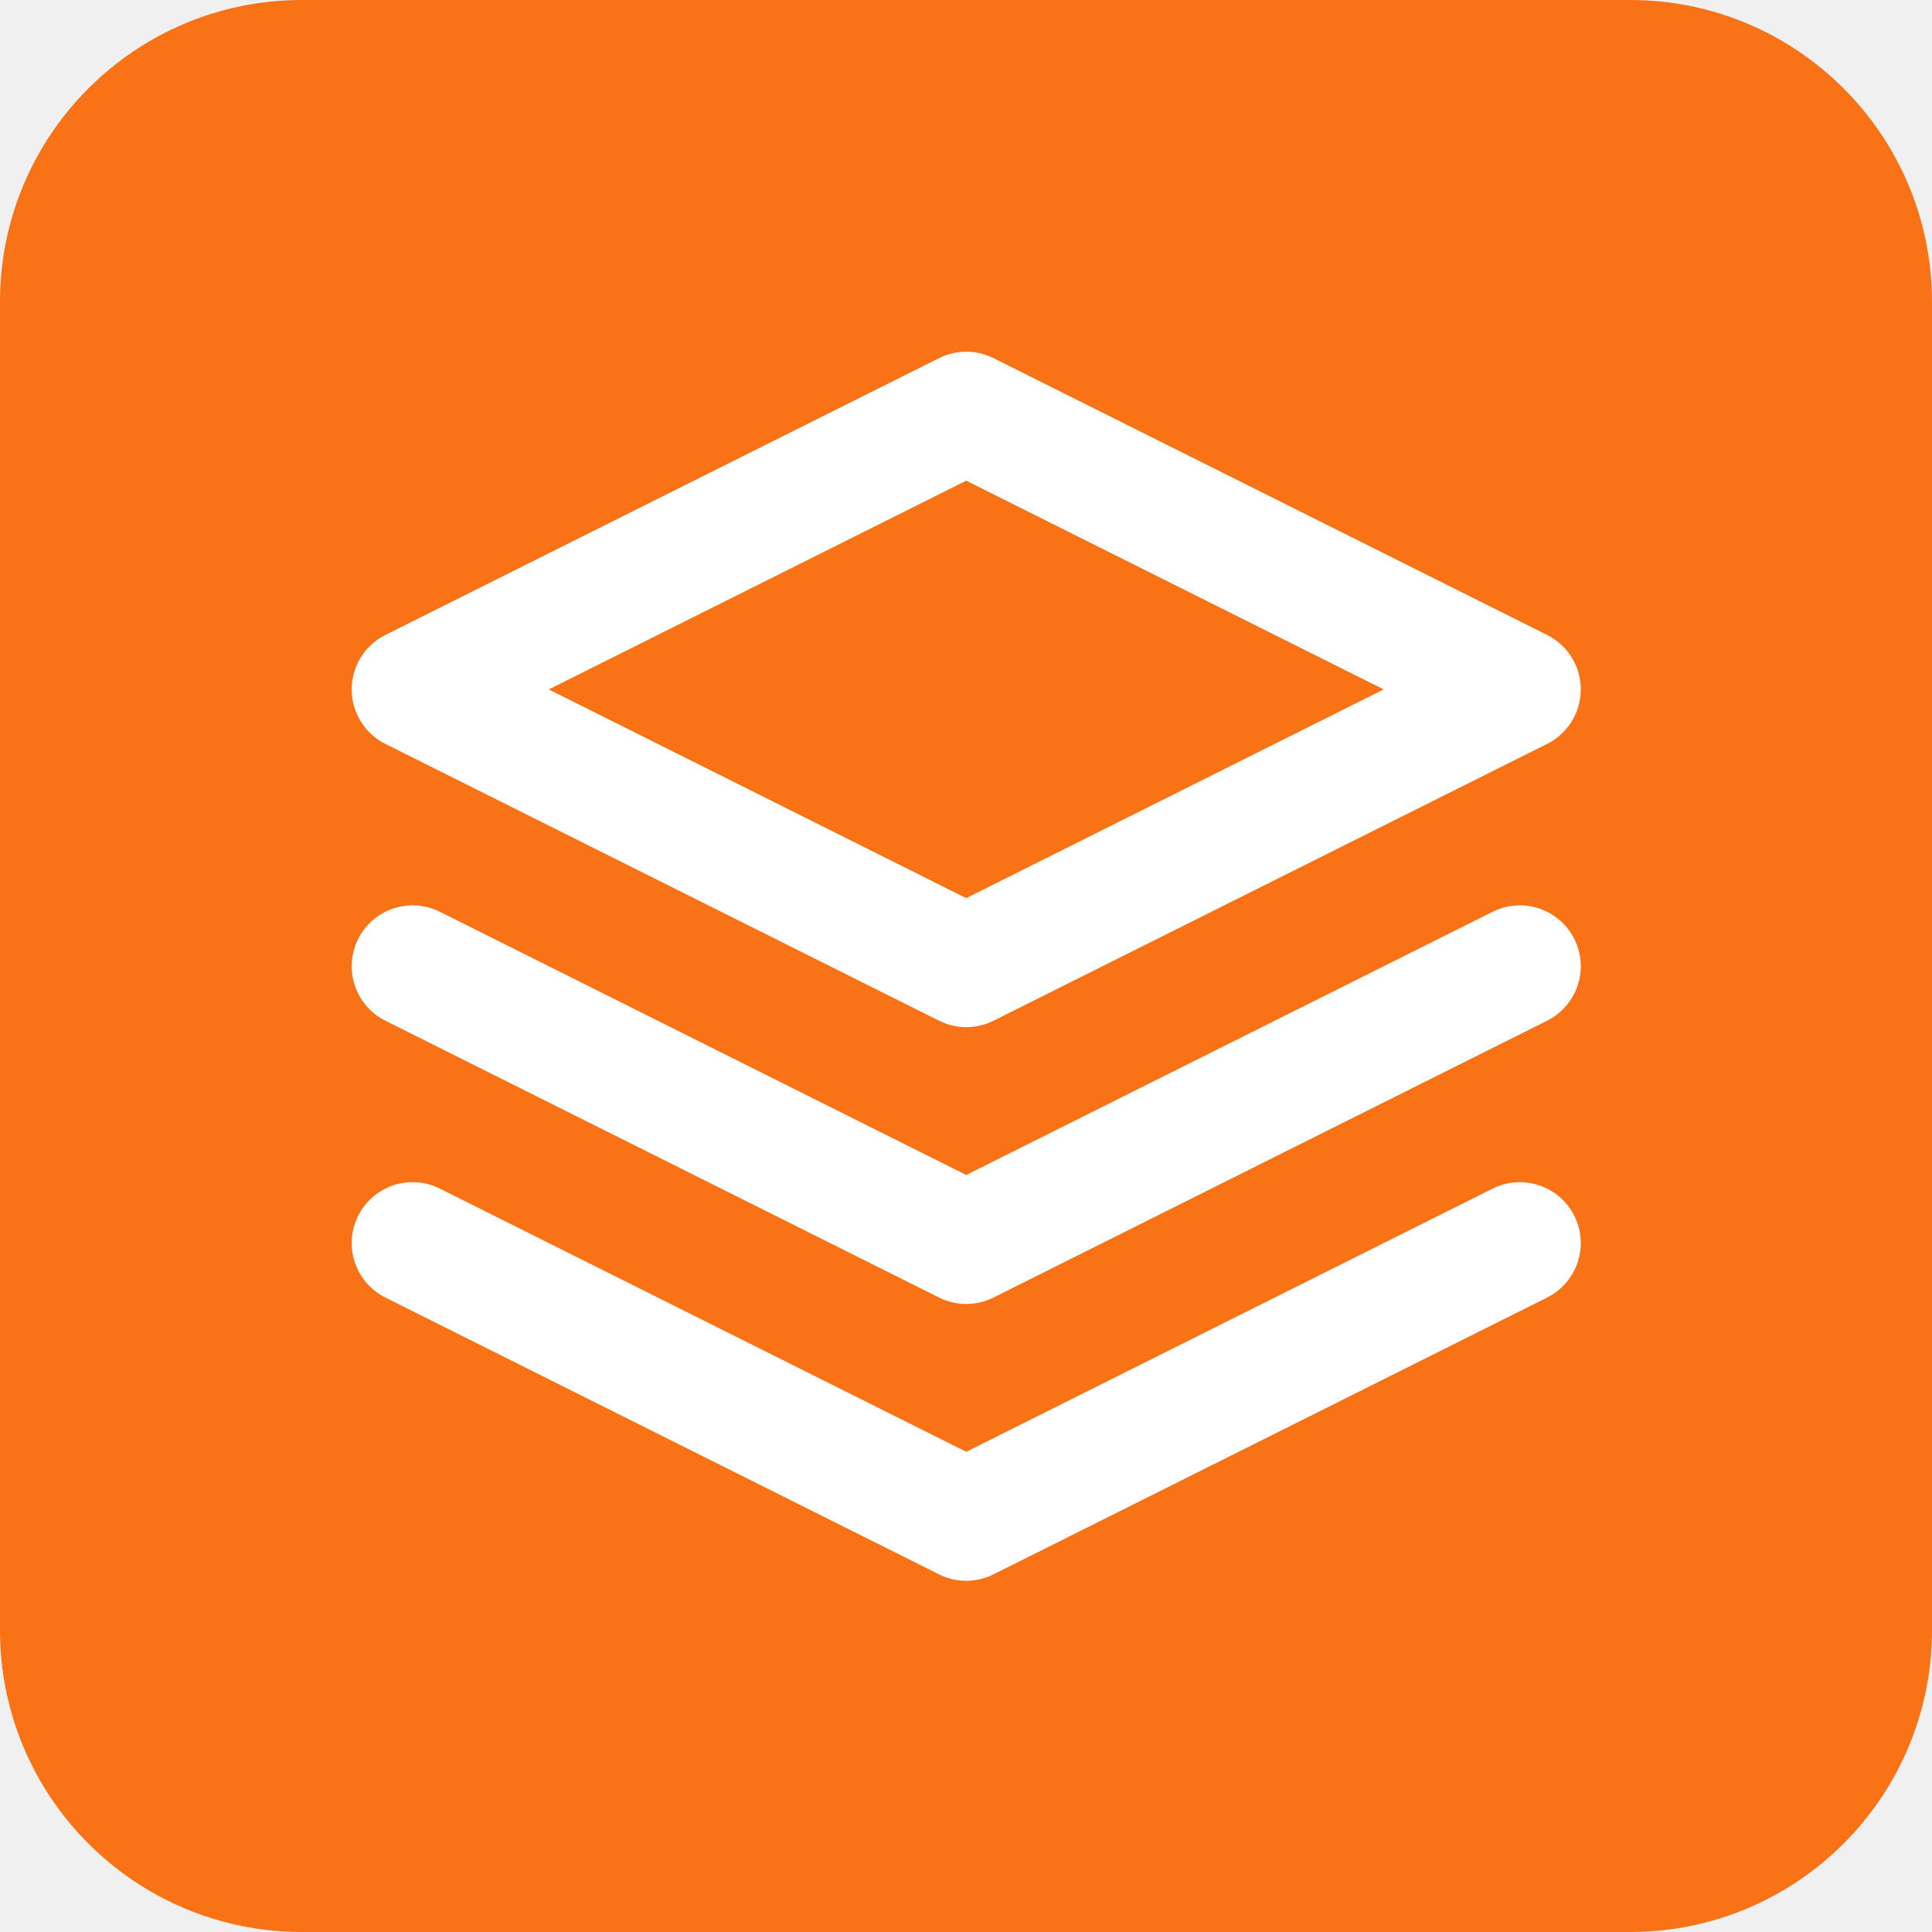
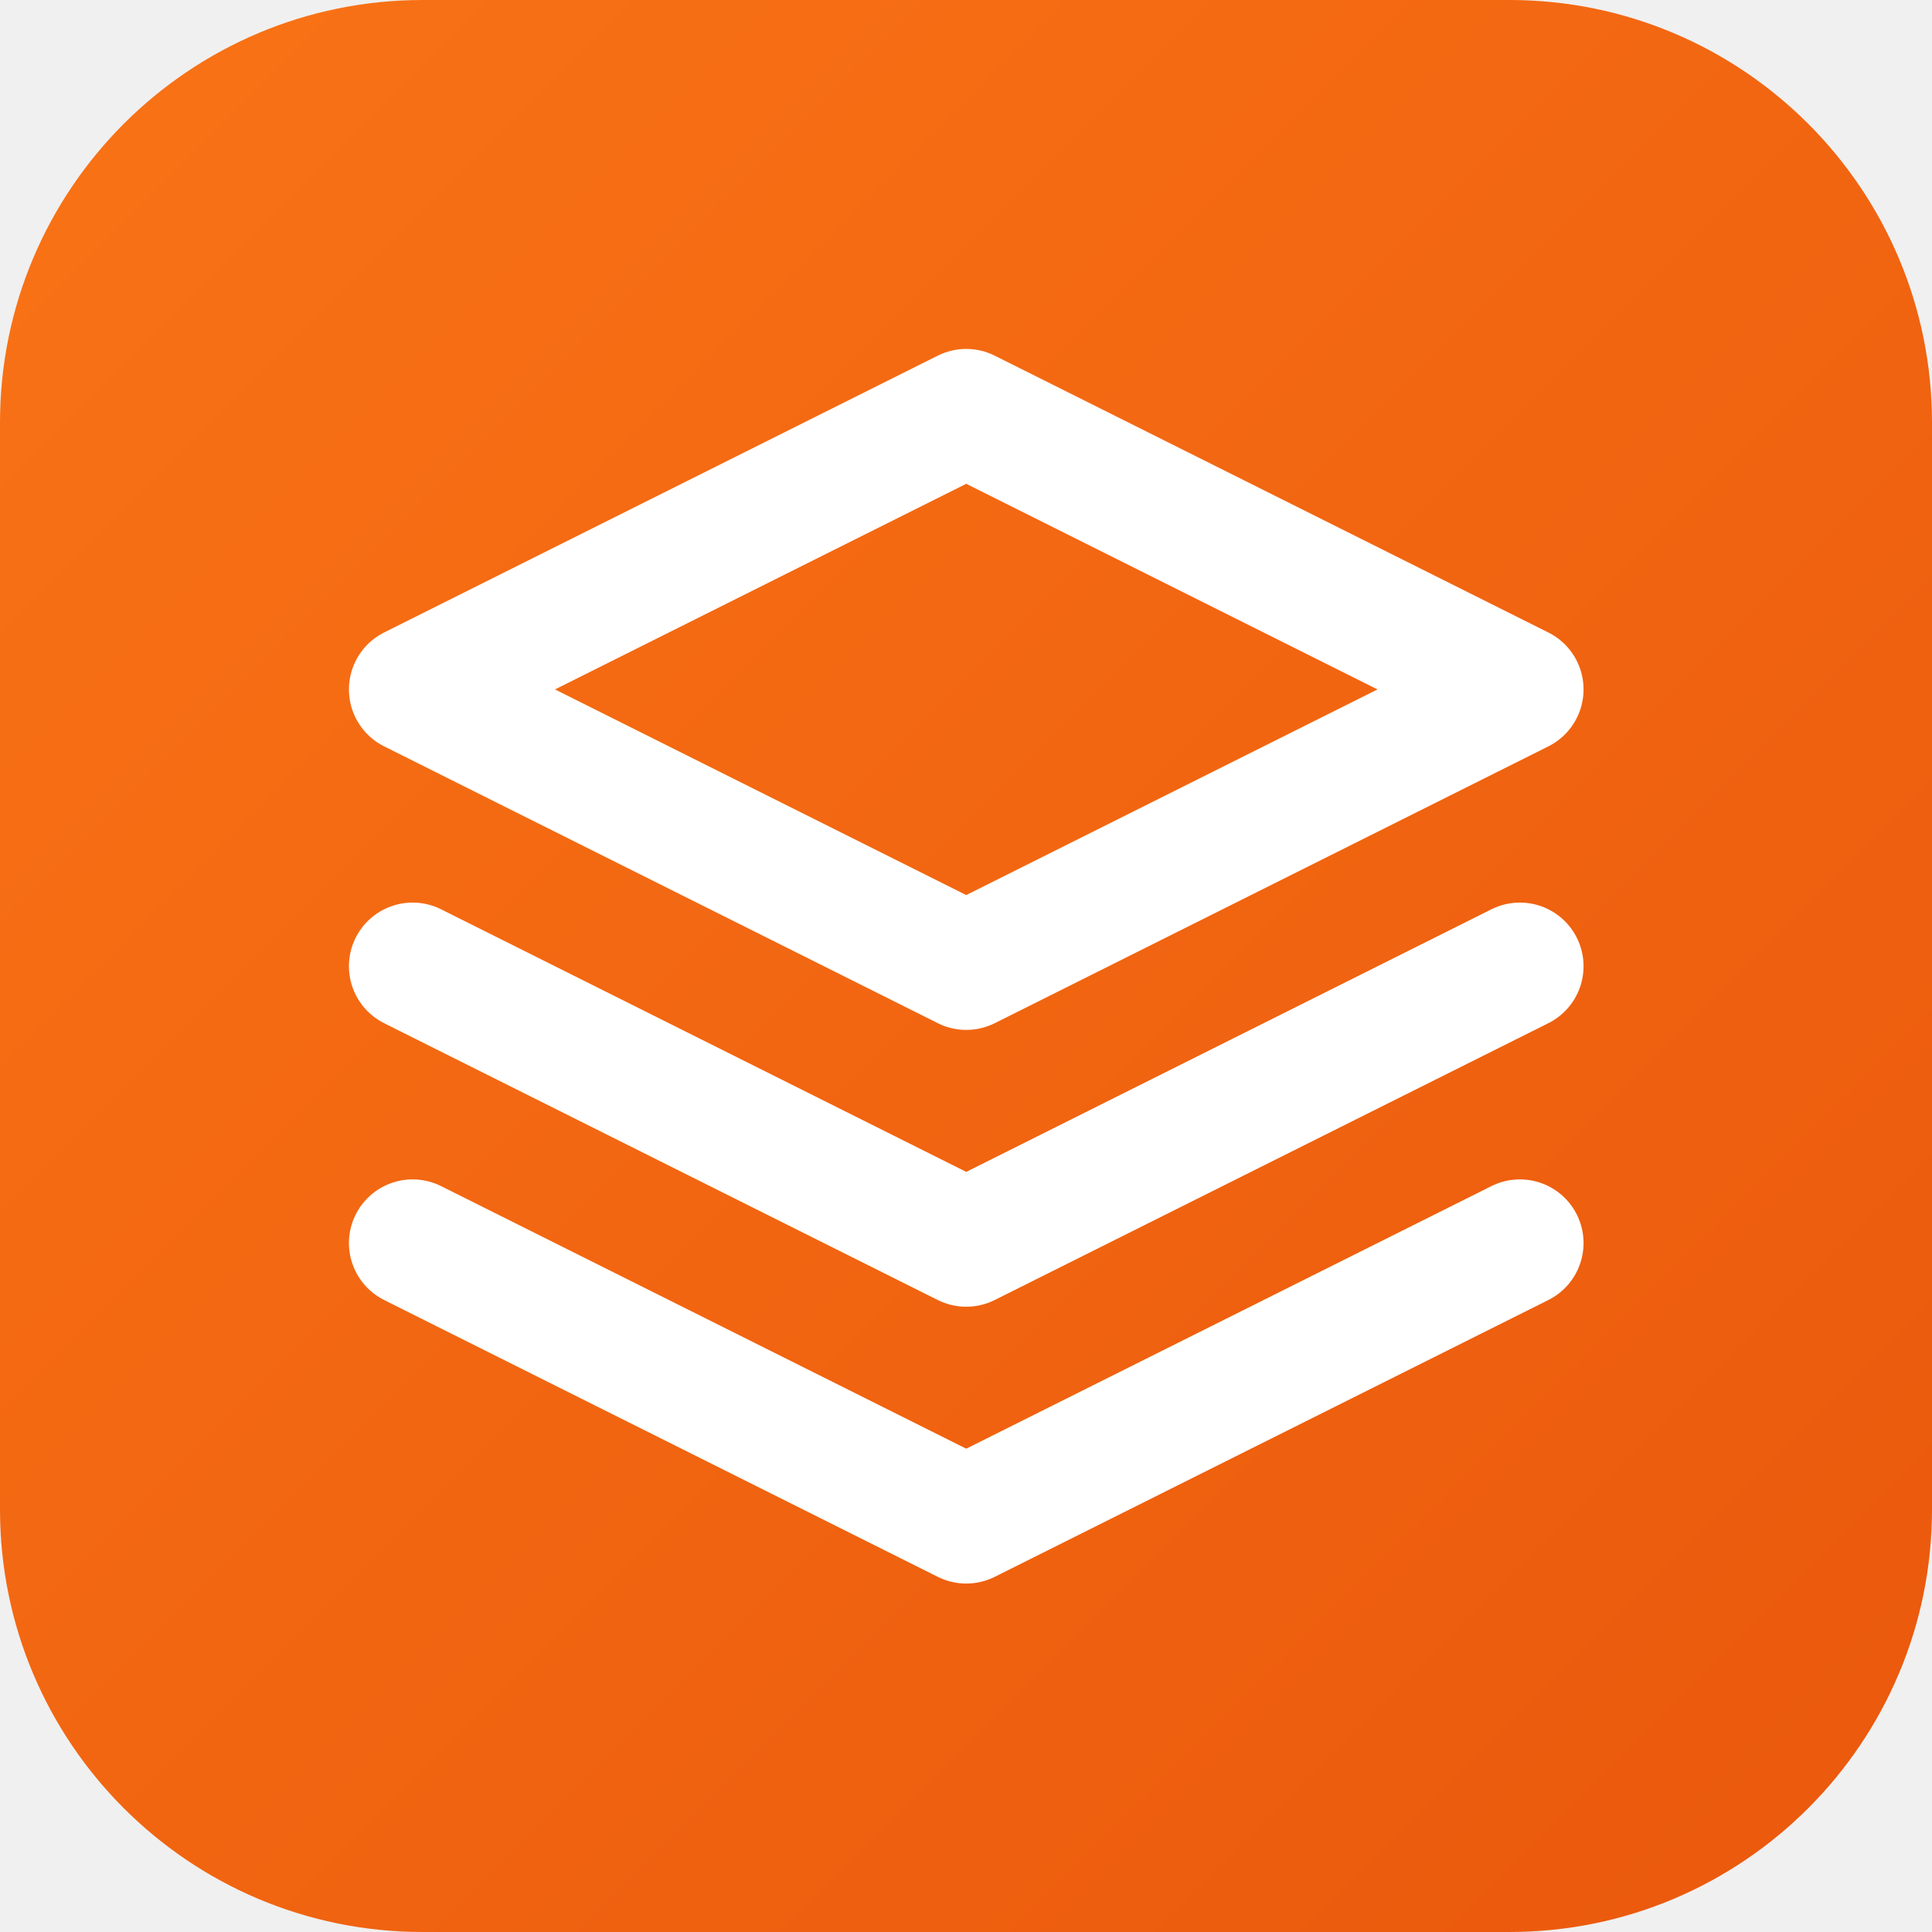
<svg xmlns="http://www.w3.org/2000/svg" viewBox="0 0 32 32">
-   <rect width="32" height="32" rx="5" fill="#F97316" />
-   <g transform="translate(5,5) scale(0.917)" stroke="white" stroke-width="2.2" stroke-linecap="round" stroke-linejoin="round" fill="none">
+   <defs>
+     <clipPath id="r">
+       <rect width="32" height="32" rx="7" />
+     </clipPath>
+     <linearGradient id="g" x1="0" y1="0" x2="1" y2="1">
+       <stop offset="0%" stop-color="#F97316" />
+       <stop offset="100%" stop-color="#EA580C" />
+     </linearGradient>
+   </defs>
+   <rect width="32" height="32" rx="7" fill="url(#g)" />
+   <g clip-path="url(#r)" transform="translate(5,5) scale(0.917)" stroke="white" stroke-width="2.3" stroke-linecap="round" stroke-linejoin="round" fill="none">
    <polygon points="12 2 2 7 12 12 22 7 12 2" />
    <polyline points="2 12 12 17 22 12" />
    <polyline points="2 17 12 22 22 17" />
  </g>
</svg>
